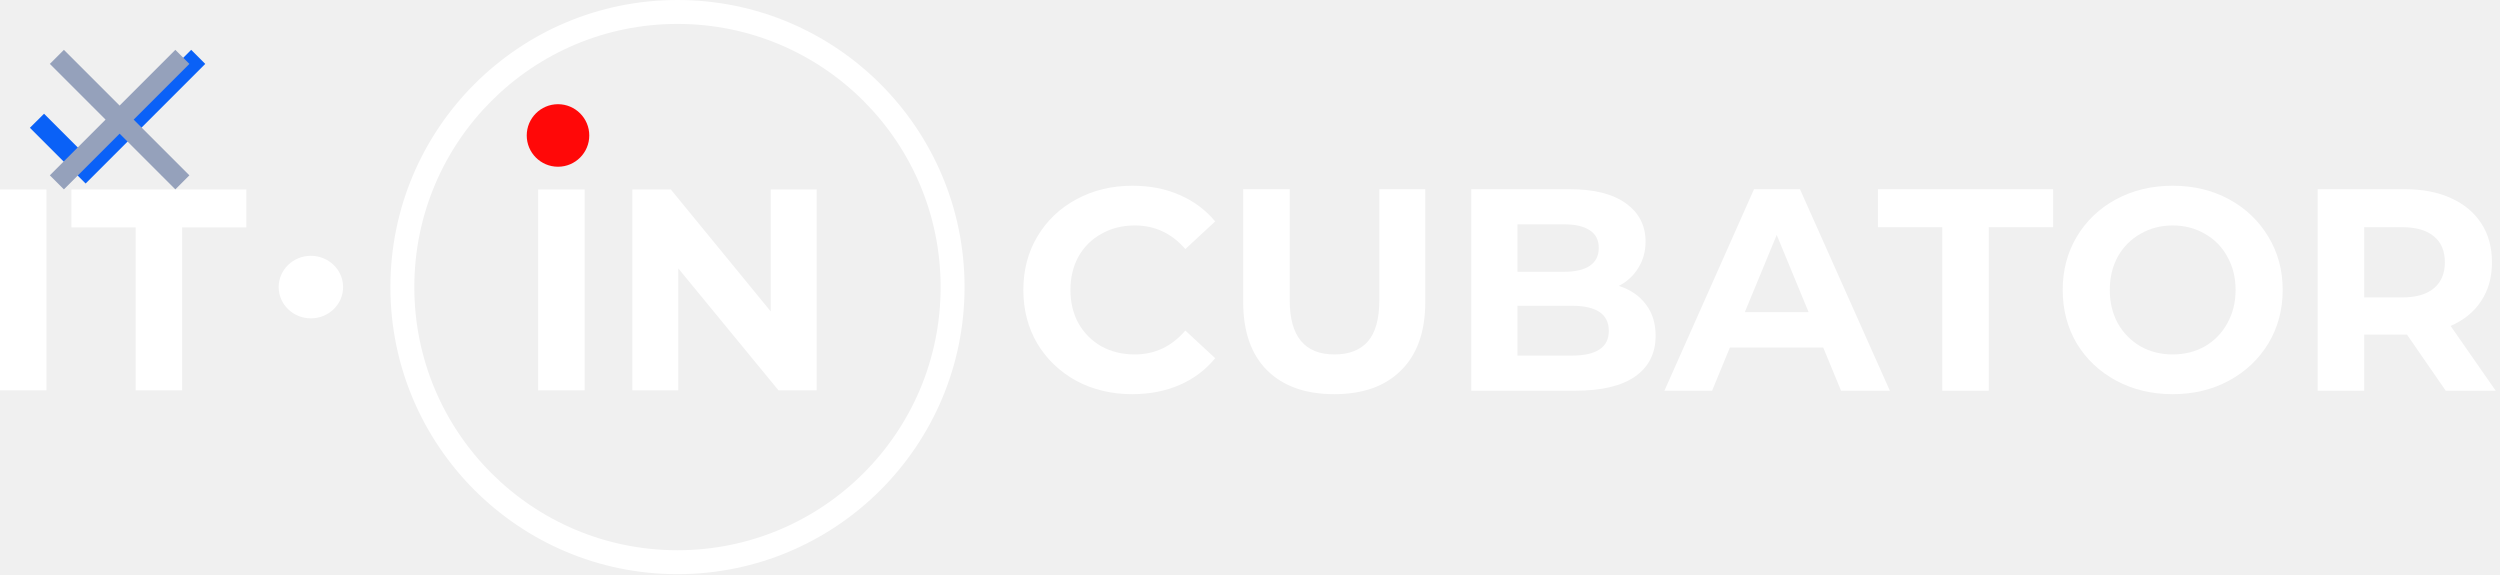
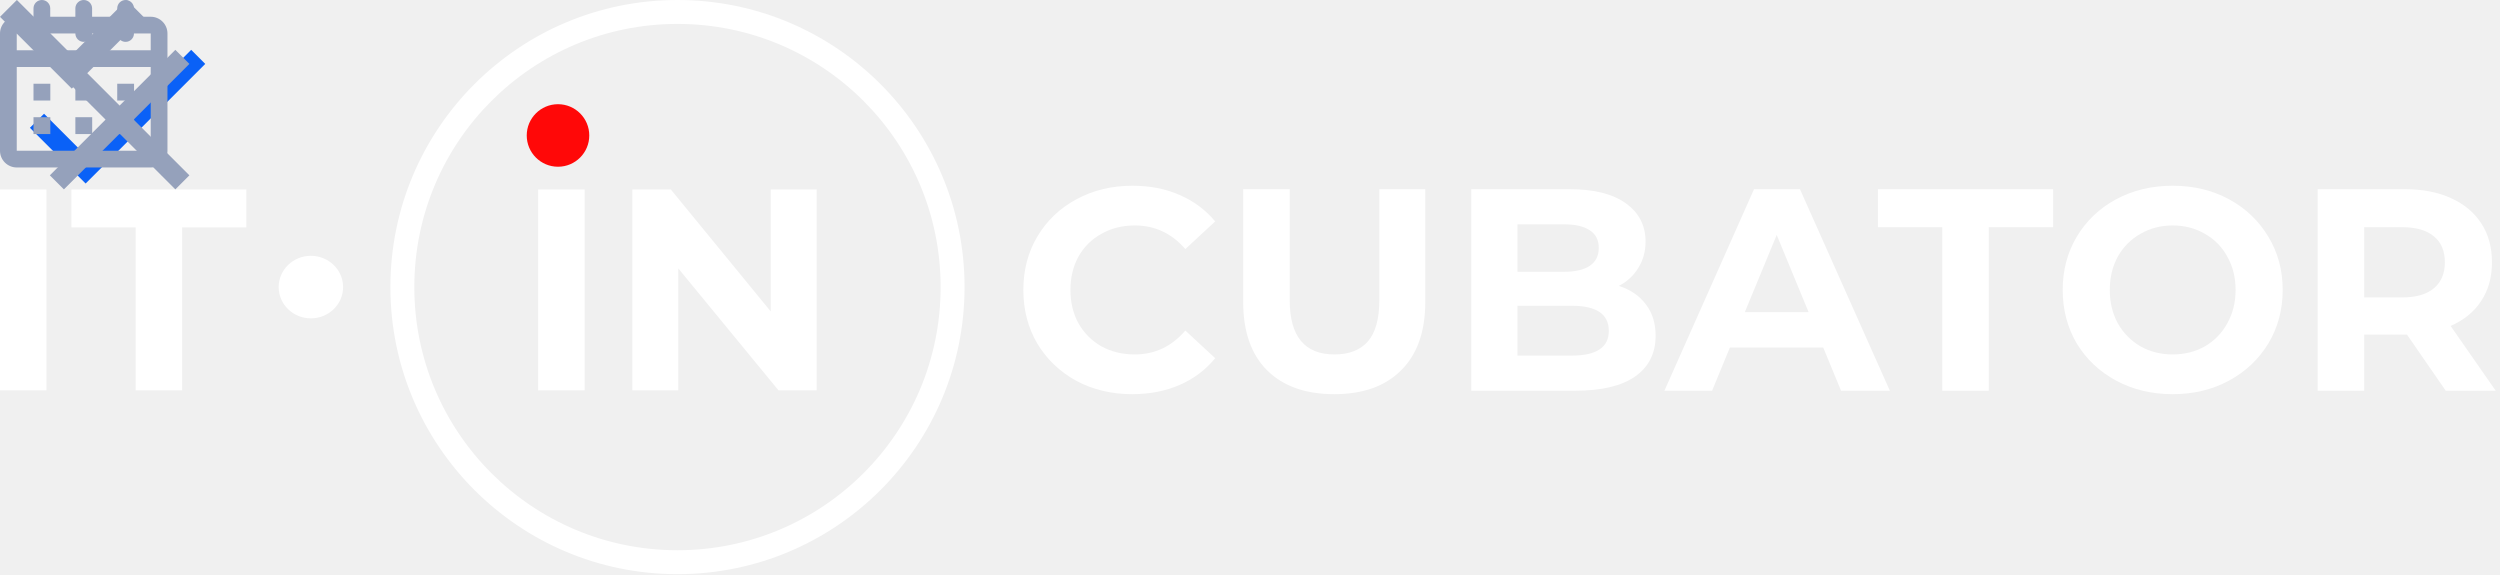
<svg xmlns="http://www.w3.org/2000/svg" width="209" height="48" viewBox="0 0 209 48" fill="none">
  <g id="logo">
    <path d="M94.651 32.953C92.938 32.953 91.386 32.583 89.993 31.845C88.617 31.091 87.528 30.056 86.728 28.74C85.944 27.409 85.552 25.908 85.552 24.24C85.552 22.571 85.944 21.079 86.728 19.763C87.528 18.431 88.617 17.396 89.993 16.658C91.386 15.904 92.946 15.527 94.675 15.527C96.132 15.527 97.444 15.784 98.612 16.297C99.797 16.81 100.789 17.549 101.589 18.511L99.093 20.822C97.956 19.506 96.548 18.848 94.867 18.848C93.827 18.848 92.898 19.081 92.082 19.546C91.266 19.995 90.626 20.629 90.161 21.448C89.713 22.266 89.489 23.197 89.489 24.24C89.489 25.283 89.713 26.213 90.161 27.032C90.626 27.85 91.266 28.492 92.082 28.957C92.898 29.406 93.827 29.631 94.867 29.631C96.548 29.631 97.956 28.965 99.093 27.633L101.589 29.944C100.789 30.923 99.797 31.669 98.612 32.182C97.428 32.696 96.108 32.953 94.651 32.953Z" fill="white" />
    <path d="M111.542 32.953C109.141 32.953 107.268 32.287 105.924 30.955C104.595 29.623 103.931 27.721 103.931 25.25V15.816H107.821V25.106C107.821 28.123 109.069 29.631 111.566 29.631C112.782 29.631 113.711 29.27 114.351 28.548C114.991 27.81 115.311 26.663 115.311 25.106V15.816H119.153V25.25C119.153 27.721 118.48 29.623 117.136 30.955C115.807 32.287 113.943 32.953 111.542 32.953Z" fill="white" />
    <path d="M135.336 23.903C136.297 24.207 137.049 24.721 137.593 25.443C138.137 26.149 138.41 27.023 138.41 28.067C138.41 29.543 137.833 30.682 136.681 31.484C135.545 32.27 133.88 32.664 131.687 32.664H122.996V15.816H131.207C133.256 15.816 134.824 16.209 135.913 16.995C137.017 17.781 137.569 18.848 137.569 20.196C137.569 21.014 137.369 21.744 136.969 22.386C136.585 23.028 136.041 23.534 135.336 23.903ZM126.861 18.752V22.723H130.727C131.687 22.723 132.415 22.555 132.912 22.218C133.408 21.881 133.656 21.383 133.656 20.726C133.656 20.068 133.408 19.578 132.912 19.257C132.415 18.92 131.687 18.752 130.727 18.752H126.861ZM131.399 29.727C132.423 29.727 133.192 29.559 133.704 29.222C134.232 28.885 134.496 28.363 134.496 27.657C134.496 26.261 133.464 25.563 131.399 25.563H126.861V29.727H131.399Z" fill="white" />
    <path d="M152.422 29.053H144.619L143.131 32.664H139.145L146.636 15.816H150.477L157.992 32.664H153.911L152.422 29.053ZM151.198 26.093L148.533 19.642L145.868 26.093H151.198Z" fill="white" />
    <path d="M162.373 18.993H156.995V15.816H171.64V18.993H166.262V32.664H162.373V18.993Z" fill="white" />
    <path d="M181.637 32.953C179.893 32.953 178.316 32.575 176.908 31.821C175.515 31.067 174.419 30.032 173.618 28.716C172.834 27.385 172.442 25.892 172.442 24.24C172.442 22.587 172.834 21.103 173.618 19.787C174.419 18.455 175.515 17.412 176.908 16.658C178.316 15.904 179.893 15.527 181.637 15.527C183.382 15.527 184.95 15.904 186.343 16.658C187.735 17.412 188.832 18.455 189.632 19.787C190.432 21.103 190.833 22.587 190.833 24.24C190.833 25.892 190.432 27.385 189.632 28.716C188.832 30.032 187.735 31.067 186.343 31.821C184.95 32.575 183.382 32.953 181.637 32.953ZM181.637 29.631C182.63 29.631 183.526 29.406 184.326 28.957C185.126 28.492 185.751 27.85 186.199 27.032C186.663 26.213 186.895 25.283 186.895 24.24C186.895 23.197 186.663 22.266 186.199 21.448C185.751 20.629 185.126 19.995 184.326 19.546C183.526 19.081 182.63 18.848 181.637 18.848C180.645 18.848 179.749 19.081 178.948 19.546C178.148 19.995 177.516 20.629 177.052 21.448C176.603 22.266 176.379 23.197 176.379 24.24C176.379 25.283 176.603 26.213 177.052 27.032C177.516 27.85 178.148 28.492 178.948 28.957C179.749 29.406 180.645 29.631 181.637 29.631Z" fill="white" />
    <path d="M204.463 32.664L201.222 27.97H201.03H197.645V32.664H193.756V15.816H201.03C202.519 15.816 203.807 16.064 204.896 16.562C206 17.059 206.848 17.765 207.44 18.68C208.033 19.594 208.329 20.677 208.329 21.929C208.329 23.181 208.025 24.264 207.416 25.178C206.824 26.077 205.976 26.767 204.871 27.248L208.641 32.664H204.463ZM204.391 21.929C204.391 20.982 204.087 20.26 203.479 19.763C202.871 19.249 201.982 18.993 200.814 18.993H197.645V24.865H200.814C201.982 24.865 202.871 24.609 203.479 24.095C204.087 23.582 204.391 22.86 204.391 21.929Z" fill="white" />
    <path d="M0 15.841H3.883V32.633H0V15.841Z" fill="white" />
    <path d="M11.341 19.008H5.972V15.841H20.594V19.008H15.225V32.633H11.341V19.008Z" fill="white" />
    <path d="M44.988 15.841H48.876V32.633H44.988V15.841Z" fill="white" />
    <path d="M68.275 15.841V32.633H65.082L56.705 22.438V32.633H52.864V15.841H56.081L64.434 26.037V15.841H68.275Z" fill="white" />
    <path fill-rule="evenodd" clip-rule="evenodd" d="M46.649 8.711C48.093 8.711 49.263 9.882 49.263 11.325C49.263 12.769 48.093 13.939 46.649 13.939C45.206 13.939 44.035 12.769 44.035 11.325C44.035 9.882 45.206 8.711 46.649 8.711Z" fill="#FF0808" />
    <path fill-rule="evenodd" clip-rule="evenodd" d="M25.99 21.386C27.477 21.386 28.683 22.556 28.683 24C28.683 25.444 27.477 26.614 25.99 26.614C24.502 26.614 23.297 25.444 23.297 24C23.297 22.556 24.502 21.386 25.99 21.386Z" fill="white" />
    <path fill-rule="evenodd" clip-rule="evenodd" d="M56.637 46C68.788 46 78.637 36.15 78.637 24C78.637 11.85 68.788 2 56.637 2C44.487 2 34.637 11.85 34.637 24C34.637 36.15 44.487 46 56.637 46ZM56.637 48C69.892 48 80.637 37.255 80.637 24C80.637 10.745 69.892 0 56.637 0C43.383 0 32.637 10.745 32.637 24C32.637 37.255 43.383 48 56.637 48Z" fill="white" />
  </g>
  <g id="check">
    <path d="M7.158 12.983L3.683 9.508L2.5 10.683L7.158 15.342L17.158 5.342L15.983 4.167L7.158 12.983Z" fill="#0A61F7" />
  </g>
  <g id="close">
    <path d="M15.833 5.342L14.658 4.167L10 8.825L5.342 4.167L4.167 5.342L8.825 10L4.167 14.658L5.342 15.833L10 11.175L14.658 15.833L15.833 14.658L11.175 10L15.833 5.342Z" fill="#95A1BB" />
  </g>
+   <g id="arrow">
+     <path d="M1.41 0L6 4.58L10.59 0L12 1.41L6 7.41L0 1.41L1.41 0Z" fill="#95A1BB" />
+   </g>
+   <g id="calendar">
+     <path d="M4.2 0.7C4.2 0.514 4.126 0.336 3.995 0.205C3.864 0.074 3.686 0 3.5 0C3.314 0 3.136 0.074 3.005 0.205C2.874 0.336 2.8 0.514 2.8 0.7H4.2ZM2.8 2.8C2.8 2.986 2.874 3.164 3.005 3.295C3.136 3.426 3.314 3.5 3.5 3.5C3.686 3.5 3.864 3.426 3.995 3.295C4.126 3.164 4.2 2.986 4.2 2.8H2.8ZM7.7 0.7C7.7 0.514 7.626 0.336 7.495 0.205C7.364 0.074 7.186 0 7 0C6.814 0 6.636 0.074 6.505 0.205C6.374 0.336 6.3 0.514 6.3 0.7H7.7ZM6.3 2.8C6.3 2.986 6.374 3.164 6.505 3.295C6.636 3.426 6.814 3.5 7 3.5C7.186 3.5 7.364 3.426 7.495 3.295C7.626 3.164 7.7 2.986 7.7 2.8H6.3ZM11.2 0.7C11.2 0.514 11.126 0.336 10.995 0.205C10.864 0.074 10.686 0 10.5 0C10.314 0 10.136 0.074 10.005 0.205C9.874 0.336 9.8 0.514 9.8 0.7H11.2ZM9.8 2.8C9.8 2.986 9.874 3.164 10.005 3.295C10.136 3.426 10.314 3.5 10.5 3.5C10.686 3.5 10.864 3.426 10.995 3.295C11.126 3.164 11.2 2.986 11.2 2.8H9.8ZM0.7 4.2C0.514 4.2 0.336 4.274 0.205 4.405C0.074 4.536 0 4.714 0 4.9C0 5.086 0.074 5.264 0.205 5.395C0.336 5.526 0.514 5.6 0.7 5.6V4.2ZM13.3 5.6C13.486 5.6 13.664 5.526 13.795 5.395C13.926 5.264 14 5.086 14 4.9C14 4.714 13.926 4.536 13.795 4.405C13.664 4.274 13.486 4.2 13.3 4.2V5.6ZM3.5 7.7V7H2.8V7.7H3.5ZM3.5 7.707H2.8V8.407H3.5V7.707ZM3.507 7.707V8.407H4.207V7.707H3.507ZM3.507 7.7H4.207V7H3.507V7.7ZM7 7.7V7H6.3V7.7H7ZM7 7.707H6.3V8.407H7V7.707ZM7.007 7.707V8.407H7.707V7.707H7.007ZM7.007 7.7H7.707V7H7.007V7.7ZM7 10.5V9.8H6.3V10.5H7ZM7 10.507H6.3V11.207H7V10.507ZM7.007 10.507V11.207H7.707V10.507H7.007ZM7.007 10.5H7.707V9.8H7.007V10.5ZM10.5 10.5V9.8H9.8V10.5H10.5ZM10.5 10.507H9.8V11.207H10.5V10.507ZM10.507 10.507V11.207H11.207V10.507H10.507ZM10.507 10.5H11.207V9.8H10.507V10.5ZM10.5 7.7V7H9.8V7.7H10.5ZM10.5 7.707H9.8V8.407H10.5V7.707ZM10.507 7.707V8.407H11.207V7.707H10.507ZM10.507 7.7H11.207V7H10.507V7.7ZM3.5 10.5V9.8H2.8V10.5H3.5ZM3.5 10.507H2.8V11.207H3.5V10.507ZM3.507 10.507V11.207H4.207V10.507H3.507ZM3.507 10.5H4.207V9.8H3.507V10.5ZM1.4 2.8H12.6V1.4H1.4V2.8ZM12.6 2.8H14C14 2.429 13.852 2.073 13.59 1.81C13.327 1.548 12.971 1.4 12.6 1.4V2.8ZM12.6 2.8V12.6H14V2.8H12.6ZM12.6 12.6V14C12.971 14 13.327 13.852 13.59 13.59C13.852 13.327 14 12.971 14 12.6H12.6ZM12.6 12.6H1.4V14H12.6V12.6ZM1.4 12.6H0C0 12.971 0.147 13.327 0.41 13.59C0.673 13.852 1.029 14 1.4 14V12.6ZM1.4 12.6V2.8H0V12.6H1.4ZM1.4 2.8V1.4C1.029 1.4 0.673 1.548 0.41 1.81C0.147 2.073 0 2.429 0 2.8H1.4ZM2.8 0.7V2.8H4.2V0.7H2.8ZM6.3 0.7V2.8H7.7V0.7H6.3ZM9.8 0.7V2.8H11.2V0.7H9.8ZM0.7 5.6H13.3V4.2H0.7V5.6ZM2.8 7.7V7.707H4.2V7.7H2.8ZM3.5 8.407H3.507V7.007H3.5V8.407ZM4.207 7.707V7.7H2.807V7.707H4.207ZM3.507 7H3.5V8.4H3.507V7ZM6.3 7.7V7.707H7.7V7.7H6.3ZM7 8.407H7.007V7.007H7V8.407ZM7.707 7.707V7.7H6.307V7.707H7.707ZM7.007 7H7V8.4H7.007V7ZM6.3 10.5V10.507H7.7V10.5H6.3ZM7 11.207H7.007V9.807H7V11.207ZM7.707 10.507V10.5H6.307V10.507H7.707ZM7.007 9.8H7V11.2H7.007V9.8ZM9.8 10.5V10.507H11.2V10.5H9.8ZM10.5 11.207H10.507V9.807H10.5V11.207ZM11.207 10.507V10.5H9.807V10.507H11.207ZM10.507 9.8H10.5V11.2H10.507V9.8ZM9.8 7.7V7.707H11.2V7.7H9.8ZM10.5 8.407H10.507V7.007H10.5V8.407ZM11.207 7.707V7.7H9.807V7.707H11.207ZM10.507 7H10.5V8.4H10.507V7ZM2.8 10.5V10.507H4.2V10.5H2.8ZM3.5 11.207H3.507V9.807H3.5V11.207ZM4.207 10.507V10.5H2.807V10.507H4.207ZM3.507 9.8H3.5V11.2H3.507V9.8Z" fill="#95A1BB" />
+   </g>
</svg>
